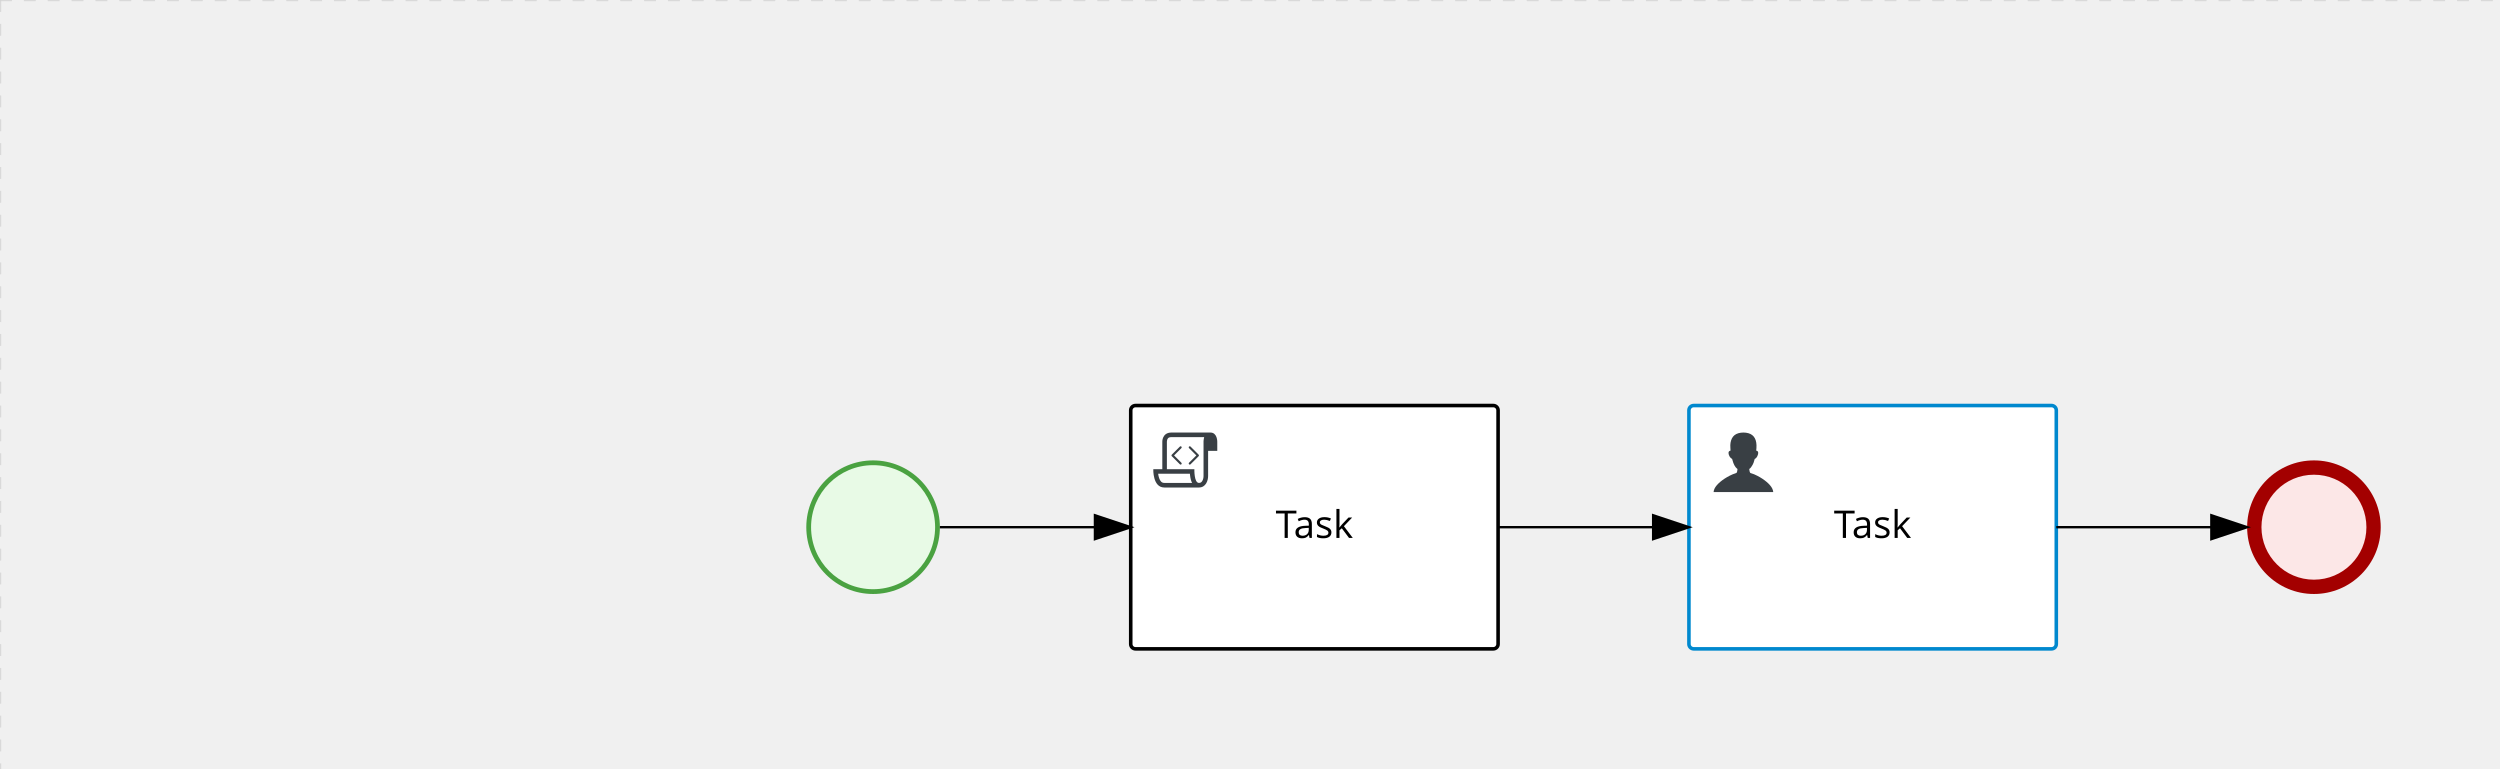
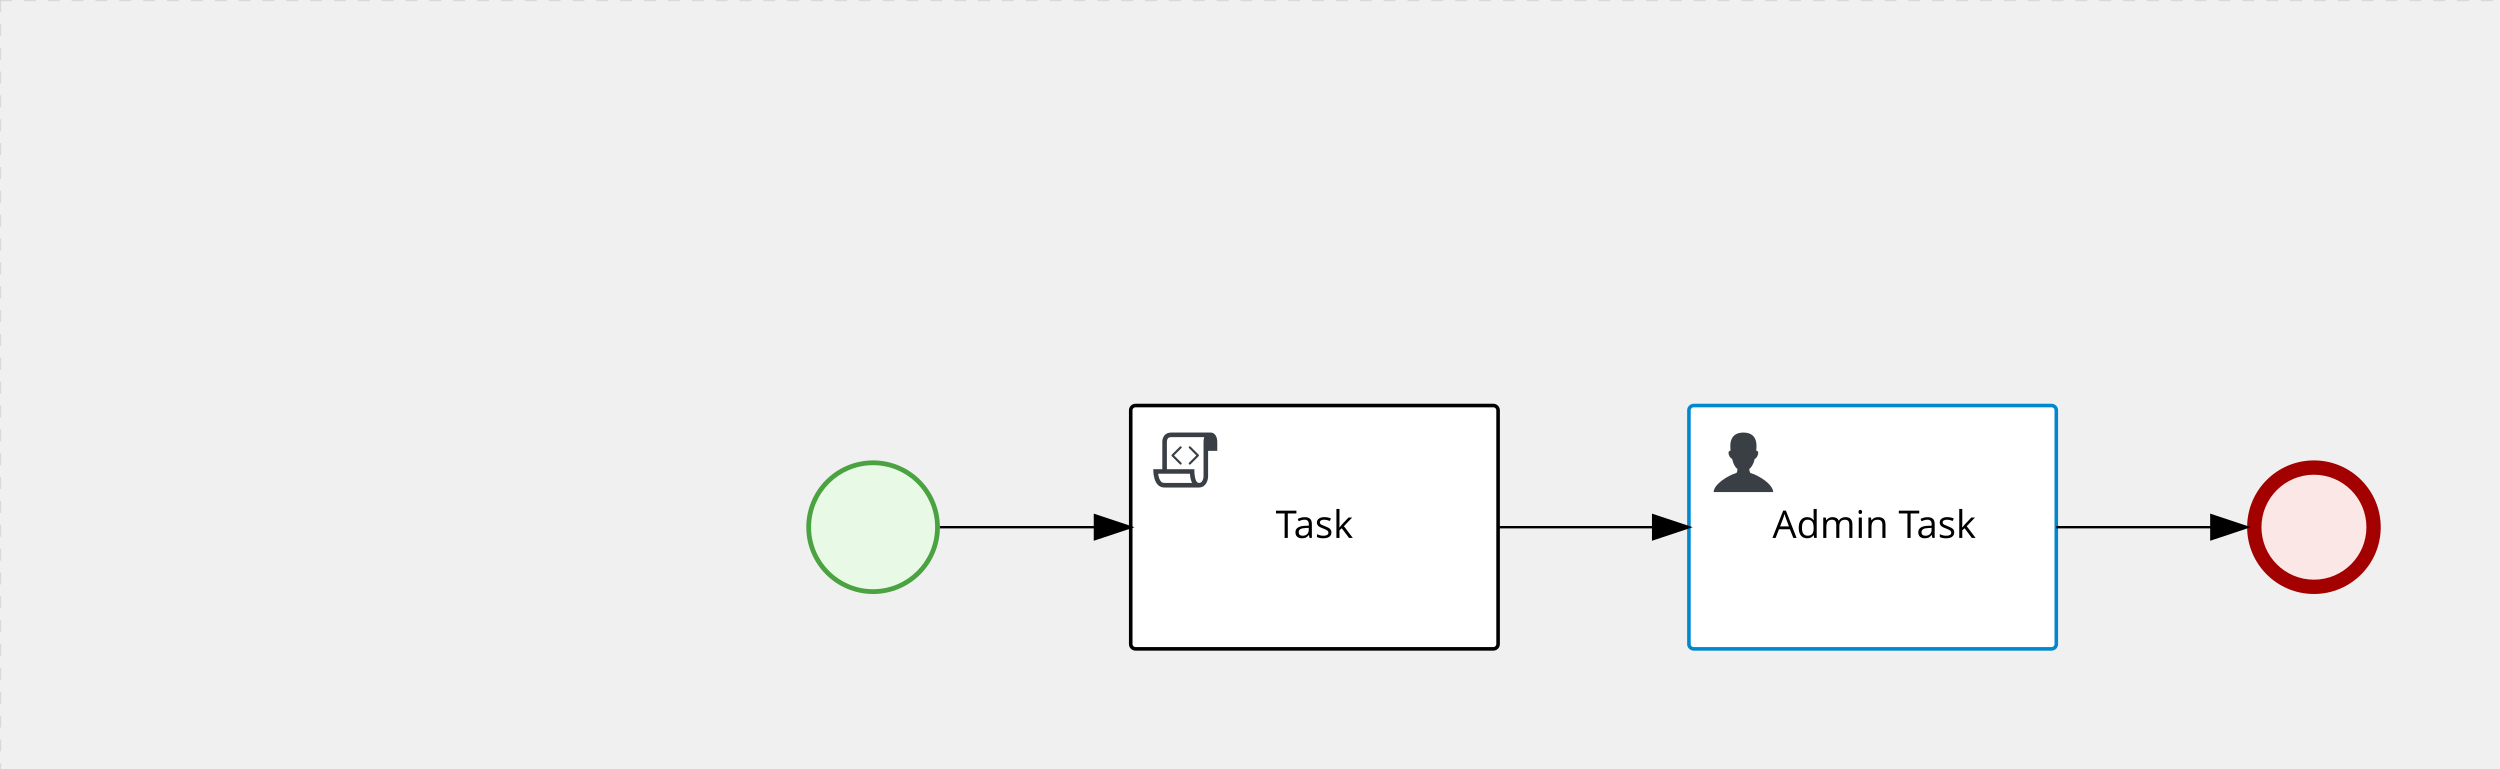
<svg xmlns="http://www.w3.org/2000/svg" version="1.1" width="1048" height="322" viewBox="0 0 1048 322">
  <defs />
  <g transform="matrix(1,0,0,1,0,0)">
    <g>
      <g>
        <g>
          <path fill="none" stroke="#d3d3d3" paint-order="fill stroke markers" d=" M 0 0 L 1200 0" stroke-miterlimit="10" stroke-opacity="0.8" stroke-dasharray="5" />
        </g>
        <g>
          <path fill="none" stroke="#d3d3d3" paint-order="fill stroke markers" d=" M 0 0 L 0 800" stroke-miterlimit="10" stroke-opacity="0.8" stroke-dasharray="5" />
        </g>
      </g>
      <g id="_CA81C6AC-99A9-4D1E-BC99-C2E2D5F2AEDF" bpmn2nodeid="_CA81C6AC-99A9-4D1E-BC99-C2E2D5F2AEDF" transform="matrix(1,0,0,1,338,193)">
        <g>
          <path fill="none" stroke="none" />
        </g>
        <g transform="matrix(0.125,0,0,0.125,0,0)">
          <g transform="matrix(1,0,0,1,0,0)">
            <path fill="#e8fae6" stroke="none" id="_CA81C6AC-99A9-4D1E-BC99-C2E2D5F2AEDF?shapeType=BACKGROUND" paint-order="stroke fill markers" d=" M 0 0 M 444 224 C 444 263.9 434.2 300.8 414.4 334.5 C 394.7 368.2 368 394.9 334.4 414.5 C 300.8 434.1 263.9 444 224 444 C 184.1 444 147.2 434.2 113.5 414.4 C 79.8 394.7 53.1 368 33.5 334.4 C 13.9 300.8 4 263.9 4 224 C 4 184.1 13.8 147.2 33.6 113.5 C 53.4 79.8 80.1 53.1 113.6 33.5 C 147.1 13.9 184.1 4 224 4 C 263.9 4 300.8 13.8 334.5 33.6 C 368.2 53.4 394.9 80.1 414.5 113.6 C 434.1 147.1 444 184.1 444 224 Z" />
          </g>
          <g>
            <g transform="matrix(1,0,0,1,0,0)">
              <g transform="matrix(1,0,0,1,0,0)">
                <path fill="#4aa241" stroke="none" id="_CA81C6AC-99A9-4D1E-BC99-C2E2D5F2AEDF?shapeType=BORDER&amp;renderType=FILL" paint-order="stroke fill markers" d=" M 0 0 M 224 0 C 100.3 0 0 100.3 0 224 C 0 347.7 100.3 448 224 448 C 347.7 448 448 347.7 448 224 C 448 100.3 347.7 0 224 0 Z M 0 0 M 224 432 C 109.1 432 16 338.9 16 224 C 16 109.1 109.1 16 224 16 C 338.9 16 432 109.1 432 224 C 432 338.9 338.9 432 224 432 Z" />
              </g>
            </g>
          </g>
        </g>
        <g transform="matrix(1,0,0,1,28,61)" />
      </g>
      <g id="_77EE29FE-D6E3-4956-85CE-D4BCF303FDD5" bpmn2nodeid="_77EE29FE-D6E3-4956-85CE-D4BCF303FDD5" transform="matrix(1,0,0,1,474,170)">
        <g>
          <path fill="none" stroke="none" />
        </g>
        <g transform="matrix(1,0,0,1,0,0)">
          <path fill="#ffffff" stroke="none" id="_77EE29FE-D6E3-4956-85CE-D4BCF303FDD5?shapeType=BACKGROUND" paint-order="stroke fill markers" d=" M 2 0 L 152 0 L 152 0 A 2 2 0 0 1 154 2 L 154 100 L 154 100 A 2 2 0 0 1 152 102 L 2 102 L 2 102 A 2 2 0 0 1 0 100 L 0 2 L 0 2 A 2 2 0 0 1 2 0 Z" />
        </g>
        <g transform="matrix(1,0,0,1,0,0)">
          <path fill="none" stroke="rgb(0,0,0)" id="_77EE29FE-D6E3-4956-85CE-D4BCF303FDD5?shapeType=BORDER&amp;renderType=STROKE" paint-order="fill stroke markers" d=" M 2 0 L 152 0 L 152 0 A 2 2 0 0 1 154 2 L 154 100 L 154 100 A 2 2 0 0 1 152 102 L 2 102 L 2 102 A 2 2 0 0 1 0 100 L 0 2 L 0 2 A 2 2 0 0 1 2 0 Z" stroke-miterlimit="10" stroke-width="1.5" stroke-dasharray="" />
        </g>
        <g>
          <g transform="matrix(0.06,0,0,0.06,9.4,9.4)">
            <g transform="matrix(1,0,0,1,0,0)">
              <path fill="#393f44" stroke="none" id="_77EE29FE-D6E3-4956-85CE-D4BCF303FDD5undefined" paint-order="stroke fill markers" d=" M 0 0 M 197.3 130.2 C 194.4 127.3 189.6 127.3 186.7 130.2 L 130.2 186.7 C 127.3 189.6 127.3 194.4 130.2 197.3 L 186.7 253.8 C 188.1 255.3 190.1 256 192 256 C 193.9 256 195.9 255.3 197.3 253.7 C 200.2 250.8 200.2 246 197.3 243.1 L 146.2 192 L 197.3 140.8 C 200.2 137.9 200.2 133.1 197.3 130.2 Z" />
            </g>
            <g transform="matrix(1,0,0,1,0,0)">
              <path fill="#393f44" stroke="none" id="_77EE29FE-D6E3-4956-85CE-D4BCF303FDD5undefined" paint-order="stroke fill markers" d=" M 0 0 M 261.3 130.2 C 258.4 127.3 253.6 127.3 250.7 130.2 C 247.8 133.1 247.8 137.9 250.7 140.8 L 301.8 191.9 L 250.7 243 C 247.8 245.9 247.8 250.7 250.7 253.6 C 252.1 255.3 254.1 256 256 256 C 257.9 256 259.9 255.3 261.3 253.8 L 317.8 197.3 C 320.7 194.4 320.7 189.6 317.8 186.7 L 261.3 130.2 Z" />
            </g>
            <g transform="matrix(1,0,0,1,0,0)">
              <path fill="#393f44" stroke="none" id="_77EE29FE-D6E3-4956-85CE-D4BCF303FDD5undefined" paint-order="stroke fill markers" d=" M 0 0 M 400 32 C 400 32 152.8 32 128 32 C 62 32 64 96 64 96 L 64 288 L 1 288 C 1 288 -4 416 78 416 L 320 416 C 368 416 384 368 384 336 C 384 314.2 384 224.4 384 160 L 448 160 L 448 96 C 448 96 449 32 400 32 Z M 0 0 M 78 383.9 C 68.5 383.9 61.6 381.1 55.5 374.9 C 43.4 362.4 37.5 339.6 34.9 320 L 256.9 320 C 257.1 322.7 257.3 325.4 257.6 328.2 C 260 351.6 264.7 370.1 271.9 383.9 L 78 383.9 L 78 383.9 Z M 0 0 M 352 336 C 352 345.9 349.6 360.3 342.9 371 C 337.2 380.1 330.4 384 320 384 C 285 384 288 288 288 288 L 96 288 L 96 96 L 96 95.9 L 96 95.1 C 96 90.6 97.6 78.3 104.7 71.2 C 106.5 69.4 111.9 64 128 64 L 356.5 64 C 354.4 72.8 352.8 81.8 352.2 89.9 C 352.2 90.5 352.1 91.1 352.1 91.7 C 352.1 92 352.1 92.3 352.1 92.6 C 352 94.8 352 96 352 96 L 352 160 L 352 336 Z" />
            </g>
          </g>
        </g>
        <g transform="matrix(1,0,0,1,60.75,43.5)">
          <text fill="#000000" stroke="none" font-family="Open Sans" font-size="12pt" font-style="normal" font-weight="normal" text-decoration="normal" x="16.25" y="12" text-anchor="middle" dominant-baseline="alphabetic">Task</text>
        </g>
      </g>
      <g id="_1B1B2A44-FAF1-49A7-829E-B113AFAE812C" bpmn2nodeid="_1B1B2A44-FAF1-49A7-829E-B113AFAE812C">
        <g>
          <path fill="none" stroke="#000000" paint-order="fill stroke markers" d=" M 394 221 L 459 221" stroke-miterlimit="10" stroke-dasharray="" />
        </g>
        <g transform="matrix(1,0,0,1,394,221)" />
        <g transform="matrix(6.123233995736766e-17,1,-1,6.123233995736766e-17,474,216)">
          <path fill="#000000" stroke="#000000" paint-order="fill stroke markers" d=" M 10 15 L 0 15 L 5 0 Z" stroke-miterlimit="10" stroke-dasharray="" />
        </g>
        <g transform="matrix(1,0,0,1,394,211)" />
      </g>
      <g transform="matrix(1,0,0,1,338,193)" />
      <g transform="matrix(1,0,0,1,474,170)" />
      <g id="_F63A4FC9-E93D-4C0B-B661-4D376FDF44E2" bpmn2nodeid="_F63A4FC9-E93D-4C0B-B661-4D376FDF44E2" transform="matrix(1,0,0,1,942,193)">
        <g>
          <path fill="none" stroke="none" />
        </g>
        <g transform="matrix(0.125,0,0,0.125,0,0)">
          <g transform="matrix(1,0,0,1,0,0)">
            <path fill="#fce7e7" stroke="none" id="_F63A4FC9-E93D-4C0B-B661-4D376FDF44E2?shapeType=BACKGROUND" paint-order="stroke fill markers" d=" M 0 0 M 444 224 C 444 263.9 434.2 300.8 414.4 334.5 C 394.7 368.2 368 394.9 334.4 414.5 C 300.8 434.1 263.9 444 224 444 C 184.1 444 147.2 434.2 113.5 414.4 C 79.8 394.7 53.1 368 33.5 334.4 C 13.9 300.8 4 263.9 4 224 C 4 184.1 13.8 147.2 33.6 113.5 C 53.4 79.8 80.1 53.1 113.6 33.5 C 147.1 13.9 184.1 4 224 4 C 263.9 4 300.8 13.8 334.5 33.6 C 368.2 53.4 394.9 80.1 414.5 113.6 C 434.1 147.1 444 184.1 444 224 Z" />
          </g>
          <g>
            <g transform="matrix(1,0,0,1,0,0)">
              <g transform="matrix(1,0,0,1,0,0)">
                <path fill="rgb(163,0,0)" stroke="none" id="_F63A4FC9-E93D-4C0B-B661-4D376FDF44E2?shapeType=BORDER&amp;renderType=FILL" paint-order="stroke fill markers" d=" M 0 0 M 224 0 C 100.3 0 0 100.3 0 224 C 0 347.7 100.3 448 224 448 C 347.7 448 448 347.7 448 224 C 448 100.3 347.7 0 224 0 Z M 0 0 M 224 400 C 126.8 400 48 321.2 48 224 C 48 126.8 126.8 48 224 48 C 321.2 48 400 126.8 400 224 C 400 321.2 321.2 400 224 400 Z" />
              </g>
            </g>
          </g>
        </g>
        <g transform="matrix(1,0,0,1,28,61)" />
      </g>
      <g transform="matrix(1,0,0,1,942,193)" />
      <g id="_709A7E6D-40A4-4196-88B5-5FF73C182524" bpmn2nodeid="_709A7E6D-40A4-4196-88B5-5FF73C182524" transform="matrix(1,0,0,1,708,170)">
        <g>
          <path fill="none" stroke="none" />
        </g>
        <g transform="matrix(1,0,0,1,0,0)">
          <path fill="#ffffff" stroke="none" id="_709A7E6D-40A4-4196-88B5-5FF73C182524?shapeType=BACKGROUND" paint-order="stroke fill markers" d=" M 2 0 L 152 0 L 152 0 A 2 2 0 0 1 154 2 L 154 100 L 154 100 A 2 2 0 0 1 152 102 L 2 102 L 2 102 A 2 2 0 0 1 0 100 L 0 2 L 0 2 A 2 2 0 0 1 2 0 Z" />
        </g>
        <g transform="matrix(1,0,0,1,0,0)">
          <path fill="none" stroke="rgb(0,136,206)" id="_709A7E6D-40A4-4196-88B5-5FF73C182524?shapeType=BORDER&amp;renderType=STROKE" paint-order="fill stroke markers" d=" M 2 0 L 152 0 L 152 0 A 2 2 0 0 1 154 2 L 154 100 L 154 100 A 2 2 0 0 1 152 102 L 2 102 L 2 102 A 2 2 0 0 1 0 100 L 0 2 L 0 2 A 2 2 0 0 1 2 0 Z" stroke-miterlimit="10" stroke-width="1.5" stroke-dasharray="" />
        </g>
        <g>
          <g transform="matrix(0.06,0,0,0.06,9.4,9.4)">
            <g transform="matrix(1,0,0,1,0,0)">
              <path fill="#393f44" stroke="none" id="_709A7E6D-40A4-4196-88B5-5FF73C182524undefined" paint-order="stroke fill markers" d=" M 0 0 M 16 445.21 C 16 440.869 18.784 431.129 22.001 424.217 C 35.768 394.64 77.283 359.28 129 333.084 C 144.516 325.224 157.347 319.964 167.807 317.174 C 171.932 316.074 175.729 314.414 176.525 313.363 C 178.894 310.234 180.914 302.908 181.727 294.5 L 182.5 286.5 L 178.507 283.455 C 166.303 274.146 154.284 251.678 148.04 226.5 C 145.611 216.707 145.056 215.462 142.984 215.158 C 141.703 214.97 138.083 212.243 134.939 209.099 C 123.233 197.393 116.891 177.376 121.44 166.49 C 123.002 162.751 128.155 159.01 131.75 159.004 C 134.448 159 134.471 158.603 132.914 138.788 C 130.927 113.496 134.279 92.265 143.132 74.076 C 152.232 55.38 167.569 42.882 189.049 36.66 C 210.203 30.532 237.797 30.532 258.951 36.66 C 300.042 48.563 318.958 83.806 314.955 141 C 314.32 150.075 313.624 157.788 313.409 158.14 C 313.194 158.493 314.575 159.073 316.479 159.43 C 328.929 161.766 330.986 177.018 321.496 196.621 C 316.903 206.109 309.357 214.508 304.817 215.185 C 303.023 215.453 302.293 217.146 299.943 226.5 C 296.659 239.567 294.474 245.305 287.948 257.995 C 282.491 268.606 273.035 281.109 268.108 284.229 L 264.871 286.278 L 265.518 292.889 C 266.345 301.33 268.639 309.871 270.877 312.837 C 272.067 314.415 275.002 315.79 280.063 317.139 C 291.069 320.075 303.617 325.274 321 334.102 C 369.815 358.891 410.848 393.758 425.032 422.5 C 429.07 430.682 432 440.232 432 445.21 L 432 448 L 224 448 L 16 448 L 16 445.21 Z" />
            </g>
          </g>
        </g>
        <g transform="matrix(1,0,0,1,4.04,13.68)">
          <g transform="matrix(0.04,0,0,0.04,63.36,69.12)">
            <g transform="matrix(1,0,0,1,0,0)">
              <path fill="none" stroke="none" />
            </g>
            <g transform="matrix(1,0,0,1,0,0)">
              <path fill="none" stroke="none" />
            </g>
          </g>
        </g>
-         <g transform="matrix(1,0,0,1,60.75,43.5)">
-           <text fill="#000000" stroke="none" font-family="Open Sans" font-size="12pt" font-style="normal" font-weight="normal" text-decoration="normal" x="16.25" y="12" text-anchor="middle" dominant-baseline="alphabetic">Task</text>
+         <g transform="matrix(1,0,0,1,35,43.5)">
+           <text fill="#000000" stroke="none" font-family="Open Sans" font-size="12pt" font-style="normal" font-weight="normal" text-decoration="normal" x="42.668" y="12" text-anchor="middle" dominant-baseline="alphabetic">Admin Task</text>
        </g>
      </g>
      <g id="_5D70049C-D2B1-4287-8E3B-27E2815C4887" bpmn2nodeid="_5D70049C-D2B1-4287-8E3B-27E2815C4887" transform="matrix(1,0,0,1,0,0)">
        <g>
          <path fill="none" stroke="rgb(0,0,0)" paint-order="fill stroke markers" d=" M 628 221 L 693 221" stroke-miterlimit="10" stroke-dasharray="" />
        </g>
        <g transform="matrix(1,0,0,1,628,221)" />
        <g transform="matrix(6.123233995736766e-17,1,-1,6.123233995736766e-17,708,216)">
          <path fill="rgb(0,0,0)" stroke="rgb(0,0,0)" paint-order="fill stroke markers" d=" M 10 15 L 0 15 L 5 0 Z" stroke-miterlimit="10" stroke-dasharray="" />
        </g>
        <g transform="matrix(1,0,0,1,628,211)" />
      </g>
      <g id="_B5C740F5-9FEC-40F5-9511-ADD12C3E7686" bpmn2nodeid="_B5C740F5-9FEC-40F5-9511-ADD12C3E7686">
        <g>
          <path fill="none" stroke="#000000" paint-order="fill stroke markers" d=" M 862 221 L 927 221" stroke-miterlimit="10" stroke-dasharray="" />
        </g>
        <g transform="matrix(1,0,0,1,862,221)" />
        <g transform="matrix(6.123233995736766e-17,1,-1,6.123233995736766e-17,942,216)">
          <path fill="#000000" stroke="#000000" paint-order="fill stroke markers" d=" M 10 15 L 0 15 L 5 0 Z" stroke-miterlimit="10" stroke-dasharray="" />
        </g>
        <g transform="matrix(1,0,0,1,862,211)" />
      </g>
      <g transform="matrix(1,0,0,1,708,170)" />
    </g>
  </g>
</svg>
